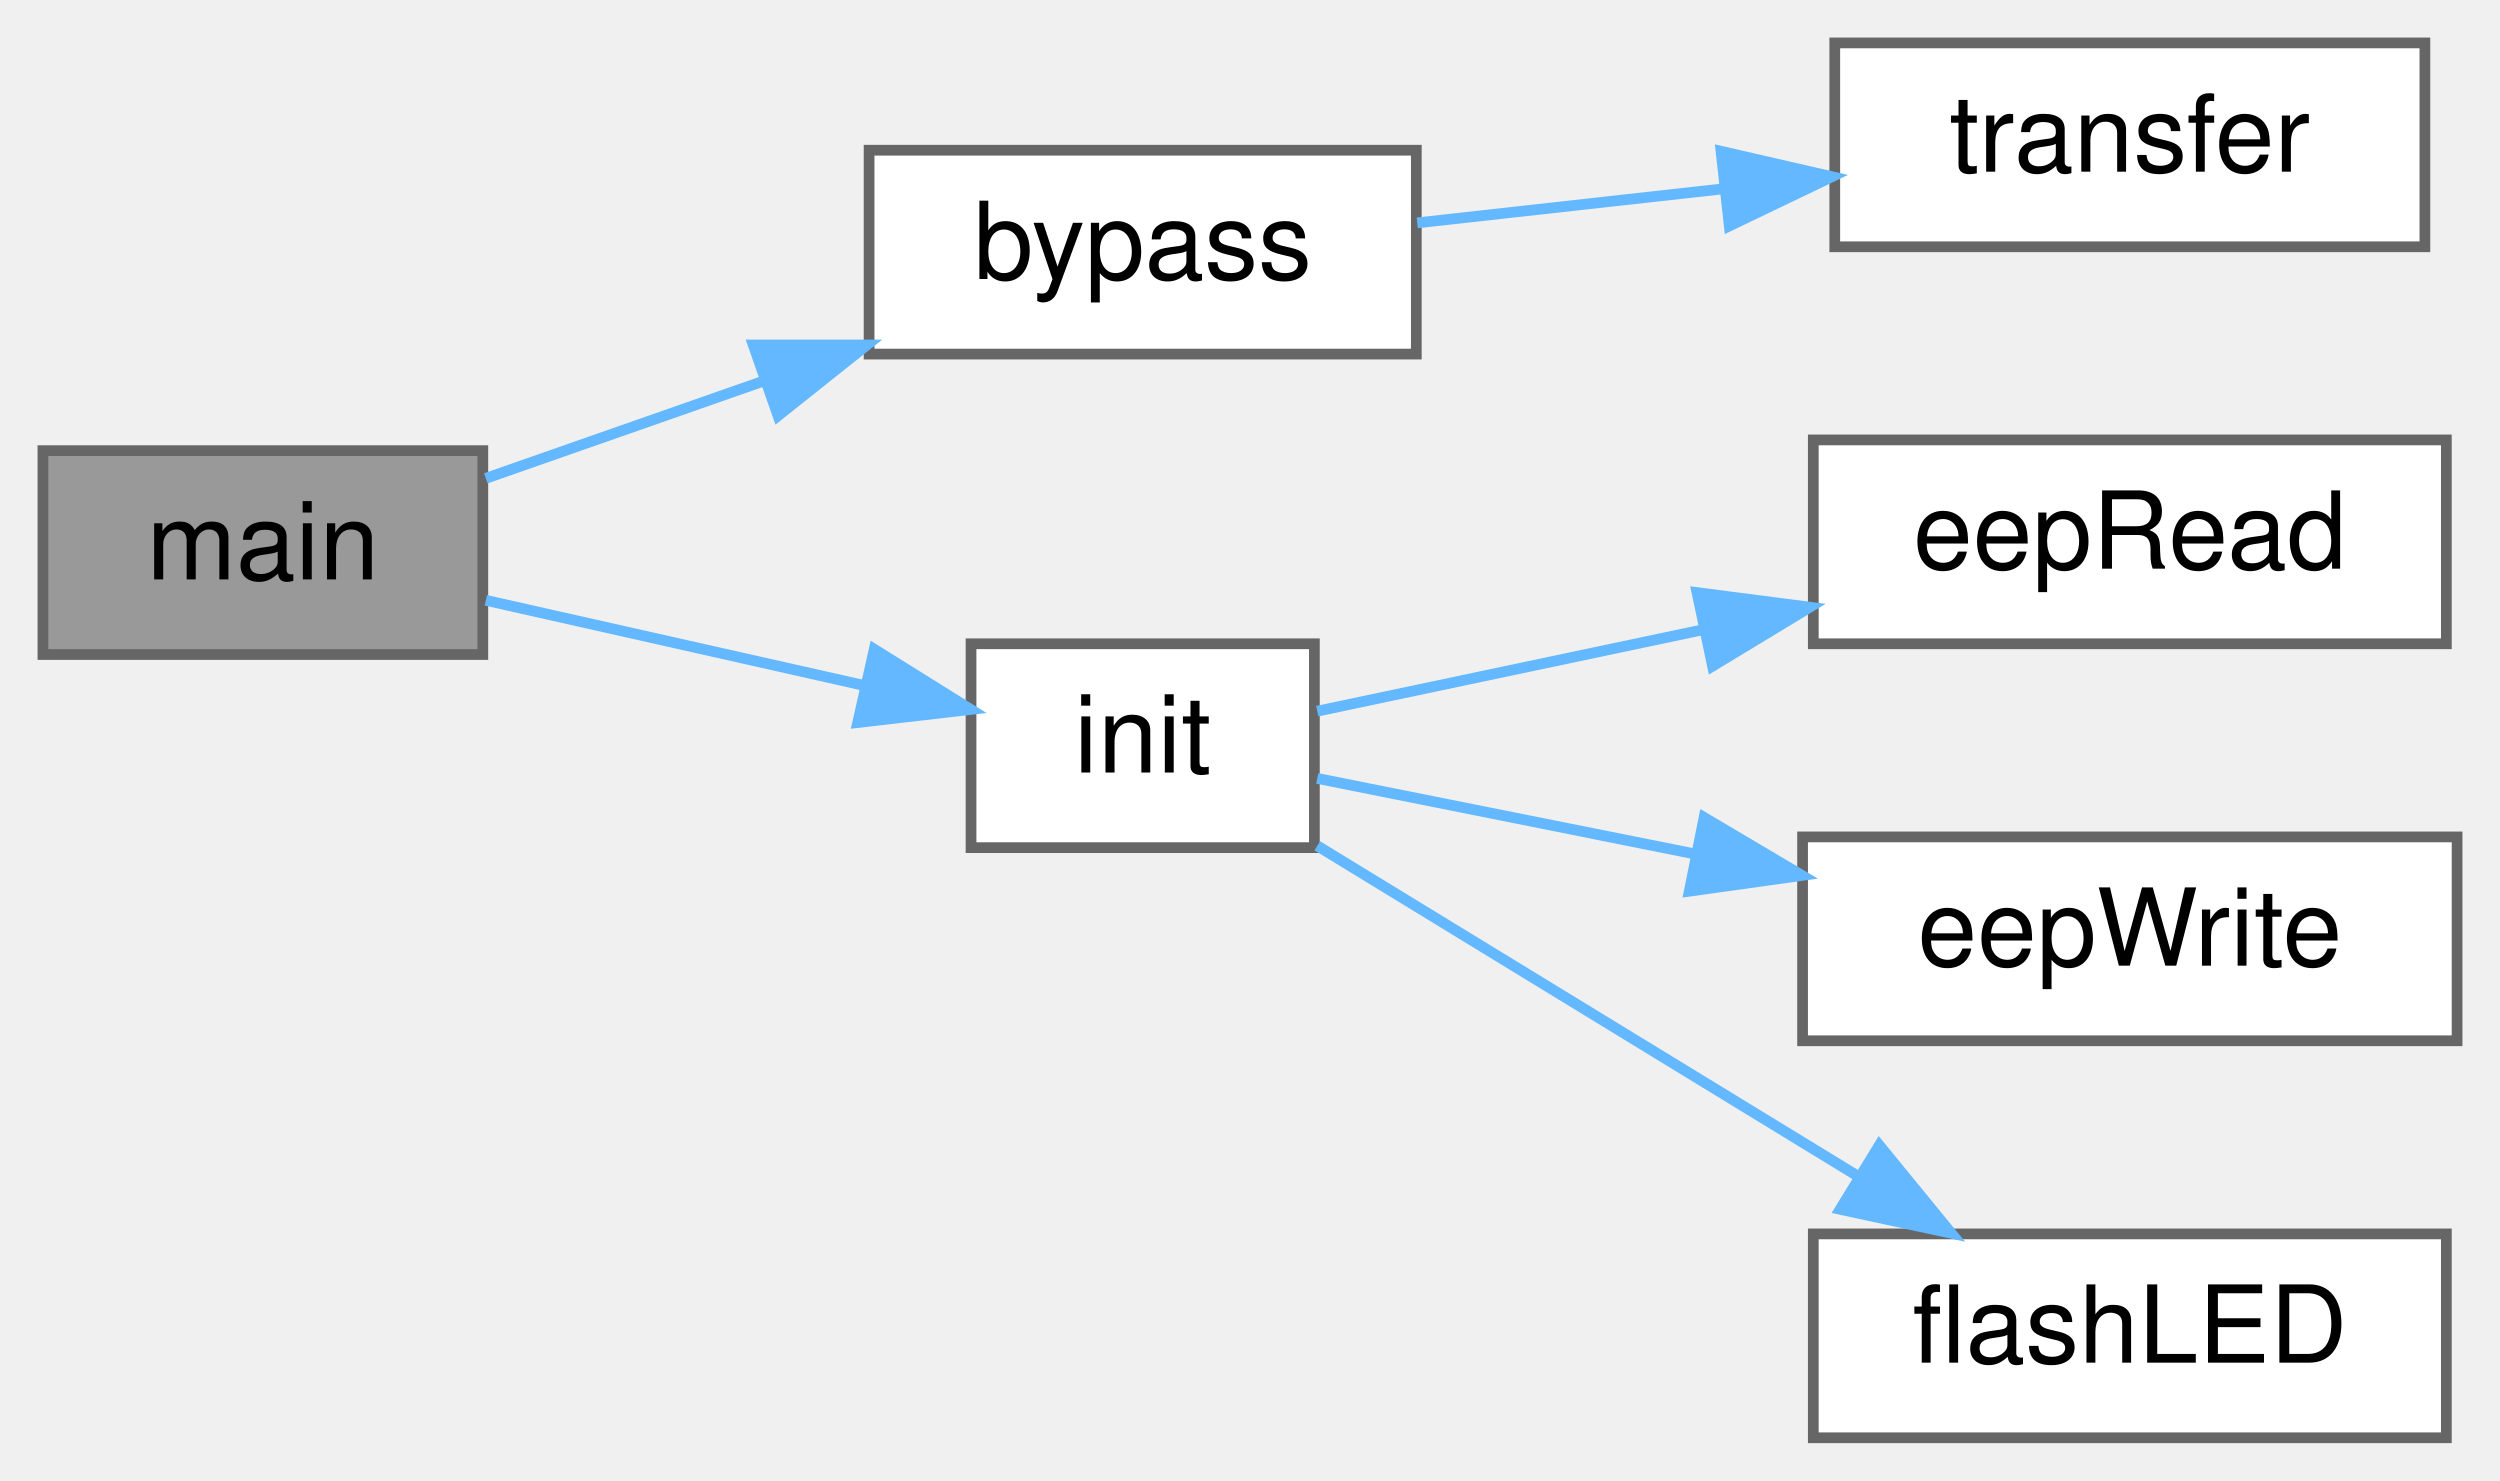
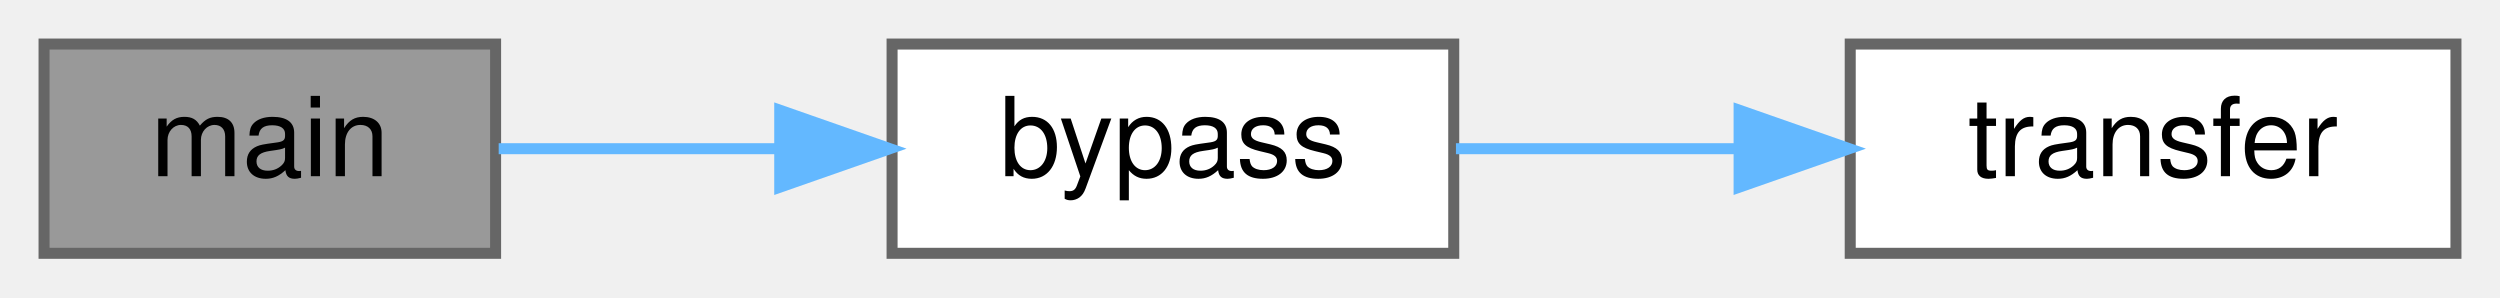
- <svg xmlns="http://www.w3.org/2000/svg" xmlns:xlink="http://www.w3.org/1999/xlink" width="233pt" height="138pt" viewBox="0.00 0.00 233.00 138.00">
-   <g id="graph0" class="graph" transform="scale(1 1) rotate(0) translate(4 134)">
+ <svg xmlns="http://www.w3.org/2000/svg" xmlns:xlink="http://www.w3.org/1999/xlink" width="227pt" height="27pt" viewBox="0.00 0.00 227.00 27.00">
+   <g id="graph0" class="graph" transform="scale(1 1) rotate(0) translate(4 23)">
    <g id="node1" class="node">
      <g id="a_node1">
        <a xlink:title="サボり上司">
-           <polygon fill="#999999" stroke="#666666" points="41,-92 0,-92 0,-73 41,-73 41,-92" />
-           <text text-anchor="middle" x="20.5" y="-80" font-family="Helvetica,sans-Serif" font-size="10.00">main</text>
+           <polygon fill="#999999" stroke="#666666" points="41,-19 0,-19 0,0 41,0 41,-19" />
+           <text text-anchor="middle" x="20.5" y="-7" font-family="Helvetica,sans-Serif" font-size="10.00">main</text>
        </a>
      </g>
    </g>
    <g id="node2" class="node">
      <g id="a_node2">
-         <a xlink:href="bypass_8c.html#a4505492b0d75bf74b7ad9d14e2850c9e" target="_top" xlink:title="バイパスの挙動を定義する関数">
-           <polygon fill="white" stroke="#666666" points="128,-120 77,-120 77,-101 128,-101 128,-120" />
-           <text text-anchor="middle" x="102.5" y="-108" font-family="Helvetica,sans-Serif" font-size="10.00">bypass</text>
+         <a xlink:href="common_8c.html#a4505492b0d75bf74b7ad9d14e2850c9e" target="_top" xlink:title="バイパスの挙動を定義する関数">
+           <polygon fill="white" stroke="#666666" points="128,-19 77,-19 77,0 128,0 128,-19" />
+           <text text-anchor="middle" x="102.5" y="-7" font-family="Helvetica,sans-Serif" font-size="10.00">bypass</text>
        </a>
      </g>
    </g>
    <g id="edge1" class="edge">
-       <path fill="none" stroke="#63b8ff" d="M41.28,-89.42C49.07,-92.15 58.27,-95.37 67.09,-98.46" />
-       <polygon fill="#63b8ff" stroke="#63b8ff" points="66.2,-101.85 76.8,-101.85 68.51,-95.25 66.2,-101.85" />
-     </g>
-     <g id="node4" class="node">
-       <g id="a_node4">
-         <a xlink:href="init_8c.html#a02fd73d861ef2e4aabb38c0c9ff82947" target="_top" xlink:title="諸々の初期化を行う関数">
-           <polygon fill="white" stroke="#666666" points="118.5,-74 86.5,-74 86.5,-55 118.5,-55 118.5,-74" />
-           <text text-anchor="middle" x="102.5" y="-62" font-family="Helvetica,sans-Serif" font-size="10.00">init</text>
-         </a>
-       </g>
-     </g>
-     <g id="edge3" class="edge">
-       <path fill="none" stroke="#63b8ff" d="M41.28,-78.05C51.97,-75.64 65.29,-72.65 76.68,-70.08" />
-       <polygon fill="#63b8ff" stroke="#63b8ff" points="77.48,-73.49 86.47,-67.88 75.94,-66.66 77.48,-73.49" />
+       <path fill="none" stroke="#63b8ff" d="M41.28,-9.5C48.91,-9.5 57.87,-9.5 66.52,-9.5" />
+       <polygon fill="#63b8ff" stroke="#63b8ff" points="66.8,-13 76.8,-9.5 66.8,-6 66.8,-13" />
    </g>
    <g id="node3" class="node">
      <g id="a_node3">
-         <a xlink:href="bypass_8c.html#ae04a2a5b35cc7954e3286d34c4766b74" target="_top" xlink:title="通常モードからトレイルモードに切り替える関数">
-           <polygon fill="white" stroke="#666666" points="222,-130 167,-130 167,-111 222,-111 222,-130" />
-           <text text-anchor="middle" x="194.5" y="-118" font-family="Helvetica,sans-Serif" font-size="10.00">transfer</text>
+         <a xlink:href="common_8c.html#ae04a2a5b35cc7954e3286d34c4766b74" target="_top" xlink:title="通常モードからトレイルモードに切り替える関数">
+           <polygon fill="white" stroke="#666666" points="219,-19 164,-19 164,0 219,0 219,-19" />
+           <text text-anchor="middle" x="191.5" y="-7" font-family="Helvetica,sans-Serif" font-size="10.00">transfer</text>
        </a>
      </g>
    </g>
    <g id="edge2" class="edge">
-       <path fill="none" stroke="#63b8ff" d="M128.09,-113.23C136.88,-114.21 146.99,-115.33 156.59,-116.4" />
-       <polygon fill="#63b8ff" stroke="#63b8ff" points="156.4,-119.9 166.73,-117.53 157.17,-112.94 156.4,-119.9" />
-     </g>
-     <g id="node5" class="node">
-       <g id="a_node5">
-         <a xlink:href="init_8c.html#a6933d56410a79bc99303c7f4f54521ca" target="_top" xlink:title="EEPROMからデータを読み込む関数">
-           <polygon fill="white" stroke="#666666" points="224,-93 165,-93 165,-74 224,-74 224,-93" />
-           <text text-anchor="middle" x="194.5" y="-81" font-family="Helvetica,sans-Serif" font-size="10.00">eepRead</text>
-         </a>
-       </g>
-     </g>
-     <g id="edge4" class="edge">
-       <path fill="none" stroke="#63b8ff" d="M118.77,-67.72C128.66,-69.81 142.02,-72.63 154.71,-75.31" />
-       <polygon fill="#63b8ff" stroke="#63b8ff" points="154.16,-78.77 164.67,-77.41 155.61,-71.92 154.16,-78.77" />
-     </g>
-     <g id="node6" class="node">
-       <g id="a_node6">
-         <a xlink:href="init_8c.html#a64719dac9a22c3c4752c799ffc69b25a" target="_top" xlink:title="EEPROMにデータを書き込む関数">
-           <polygon fill="white" stroke="#666666" points="225,-56 164,-56 164,-37 225,-37 225,-56" />
-           <text text-anchor="middle" x="194.5" y="-44" font-family="Helvetica,sans-Serif" font-size="10.00">eepWrite</text>
-         </a>
-       </g>
-     </g>
-     <g id="edge5" class="edge">
-       <path fill="none" stroke="#63b8ff" d="M118.77,-61.45C128.5,-59.5 141.6,-56.88 154.11,-54.38" />
-       <polygon fill="#63b8ff" stroke="#63b8ff" points="154.82,-57.81 163.94,-52.41 153.44,-50.94 154.82,-57.81" />
-     </g>
-     <g id="node7" class="node">
-       <g id="a_node7">
-         <a xlink:href="init_8c.html#ab1be8587a70ecef36ec9bc5afc406df8" target="_top" xlink:title="アナログ機能を無効化する関数">
-           <polygon fill="white" stroke="#666666" points="224,-19 165,-19 165,0 224,0 224,-19" />
-           <text text-anchor="middle" x="194.5" y="-7" font-family="Helvetica,sans-Serif" font-size="10.00">flashLED</text>
-         </a>
-       </g>
-     </g>
-     <g id="edge6" class="edge">
-       <path fill="none" stroke="#63b8ff" d="M118.77,-55.17C132.52,-46.77 152.97,-34.27 169.01,-24.47" />
-       <polygon fill="#63b8ff" stroke="#63b8ff" points="171.15,-27.26 177.86,-19.06 167.5,-21.29 171.15,-27.26" />
+       <path fill="none" stroke="#63b8ff" d="M128.2,-9.5C136.13,-9.5 145.09,-9.5 153.69,-9.5" />
+       <polygon fill="#63b8ff" stroke="#63b8ff" points="153.91,-13 163.91,-9.5 153.91,-6 153.91,-13" />
    </g>
  </g>
</svg>
